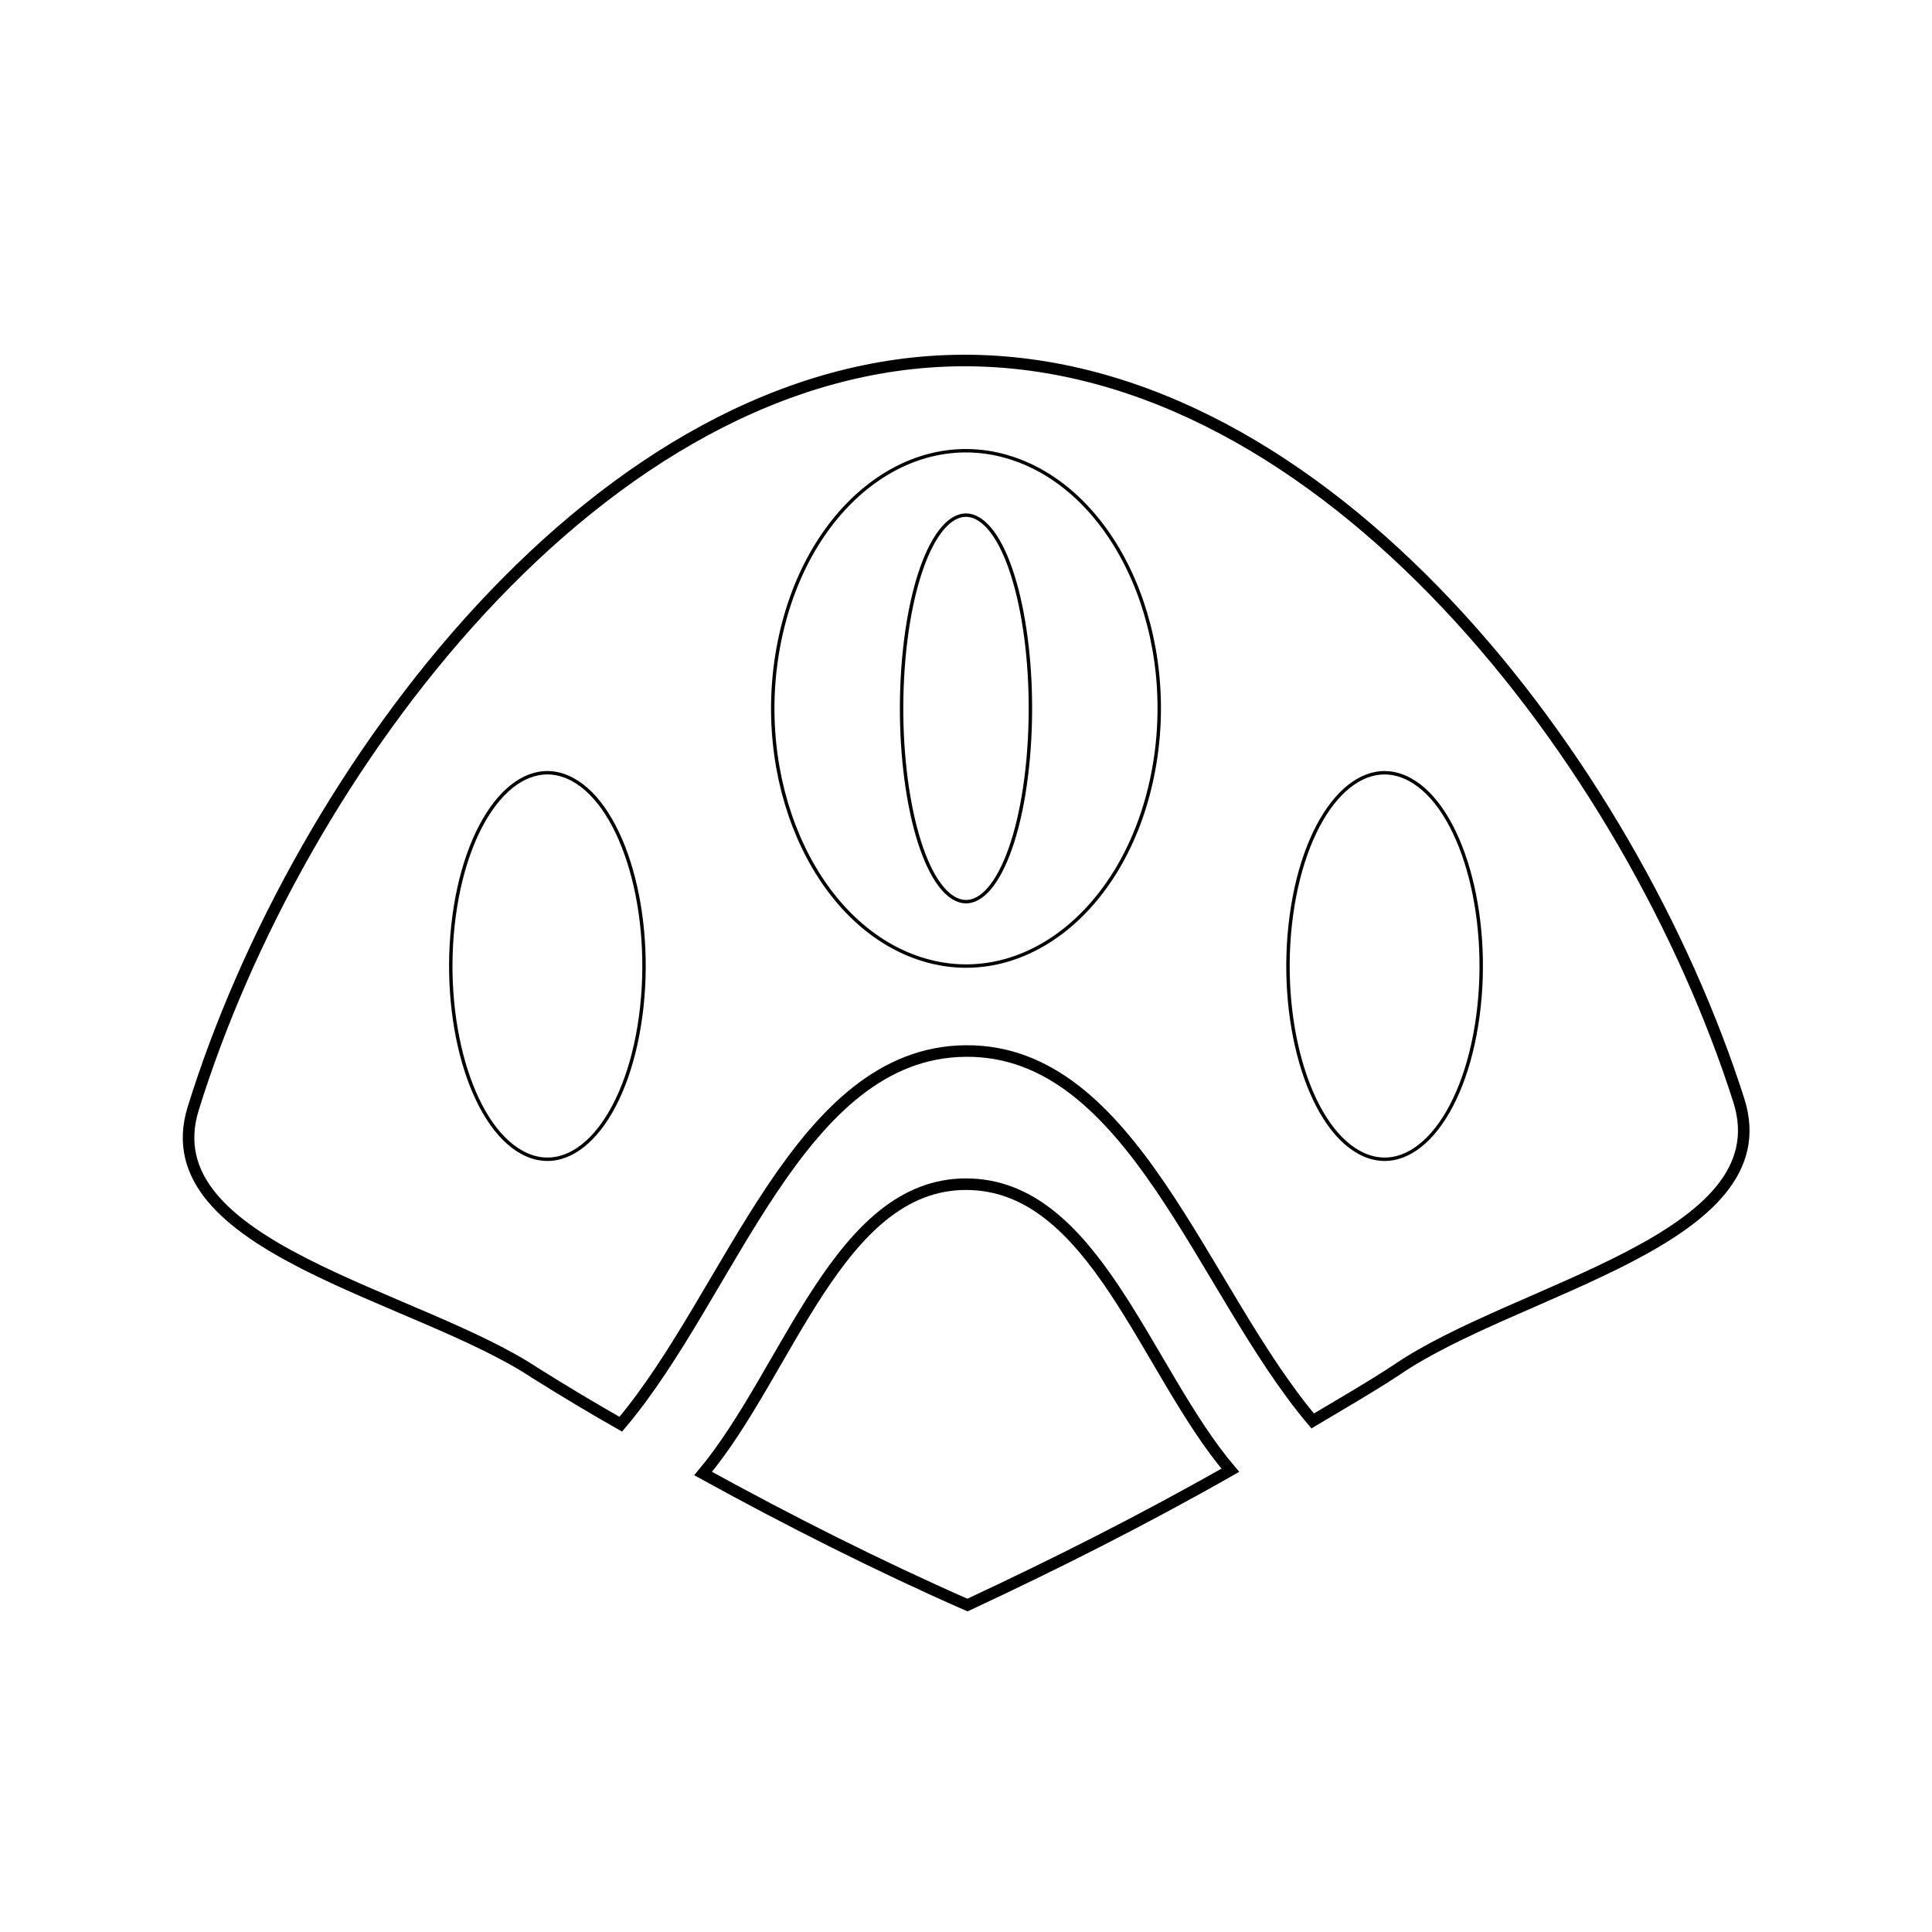
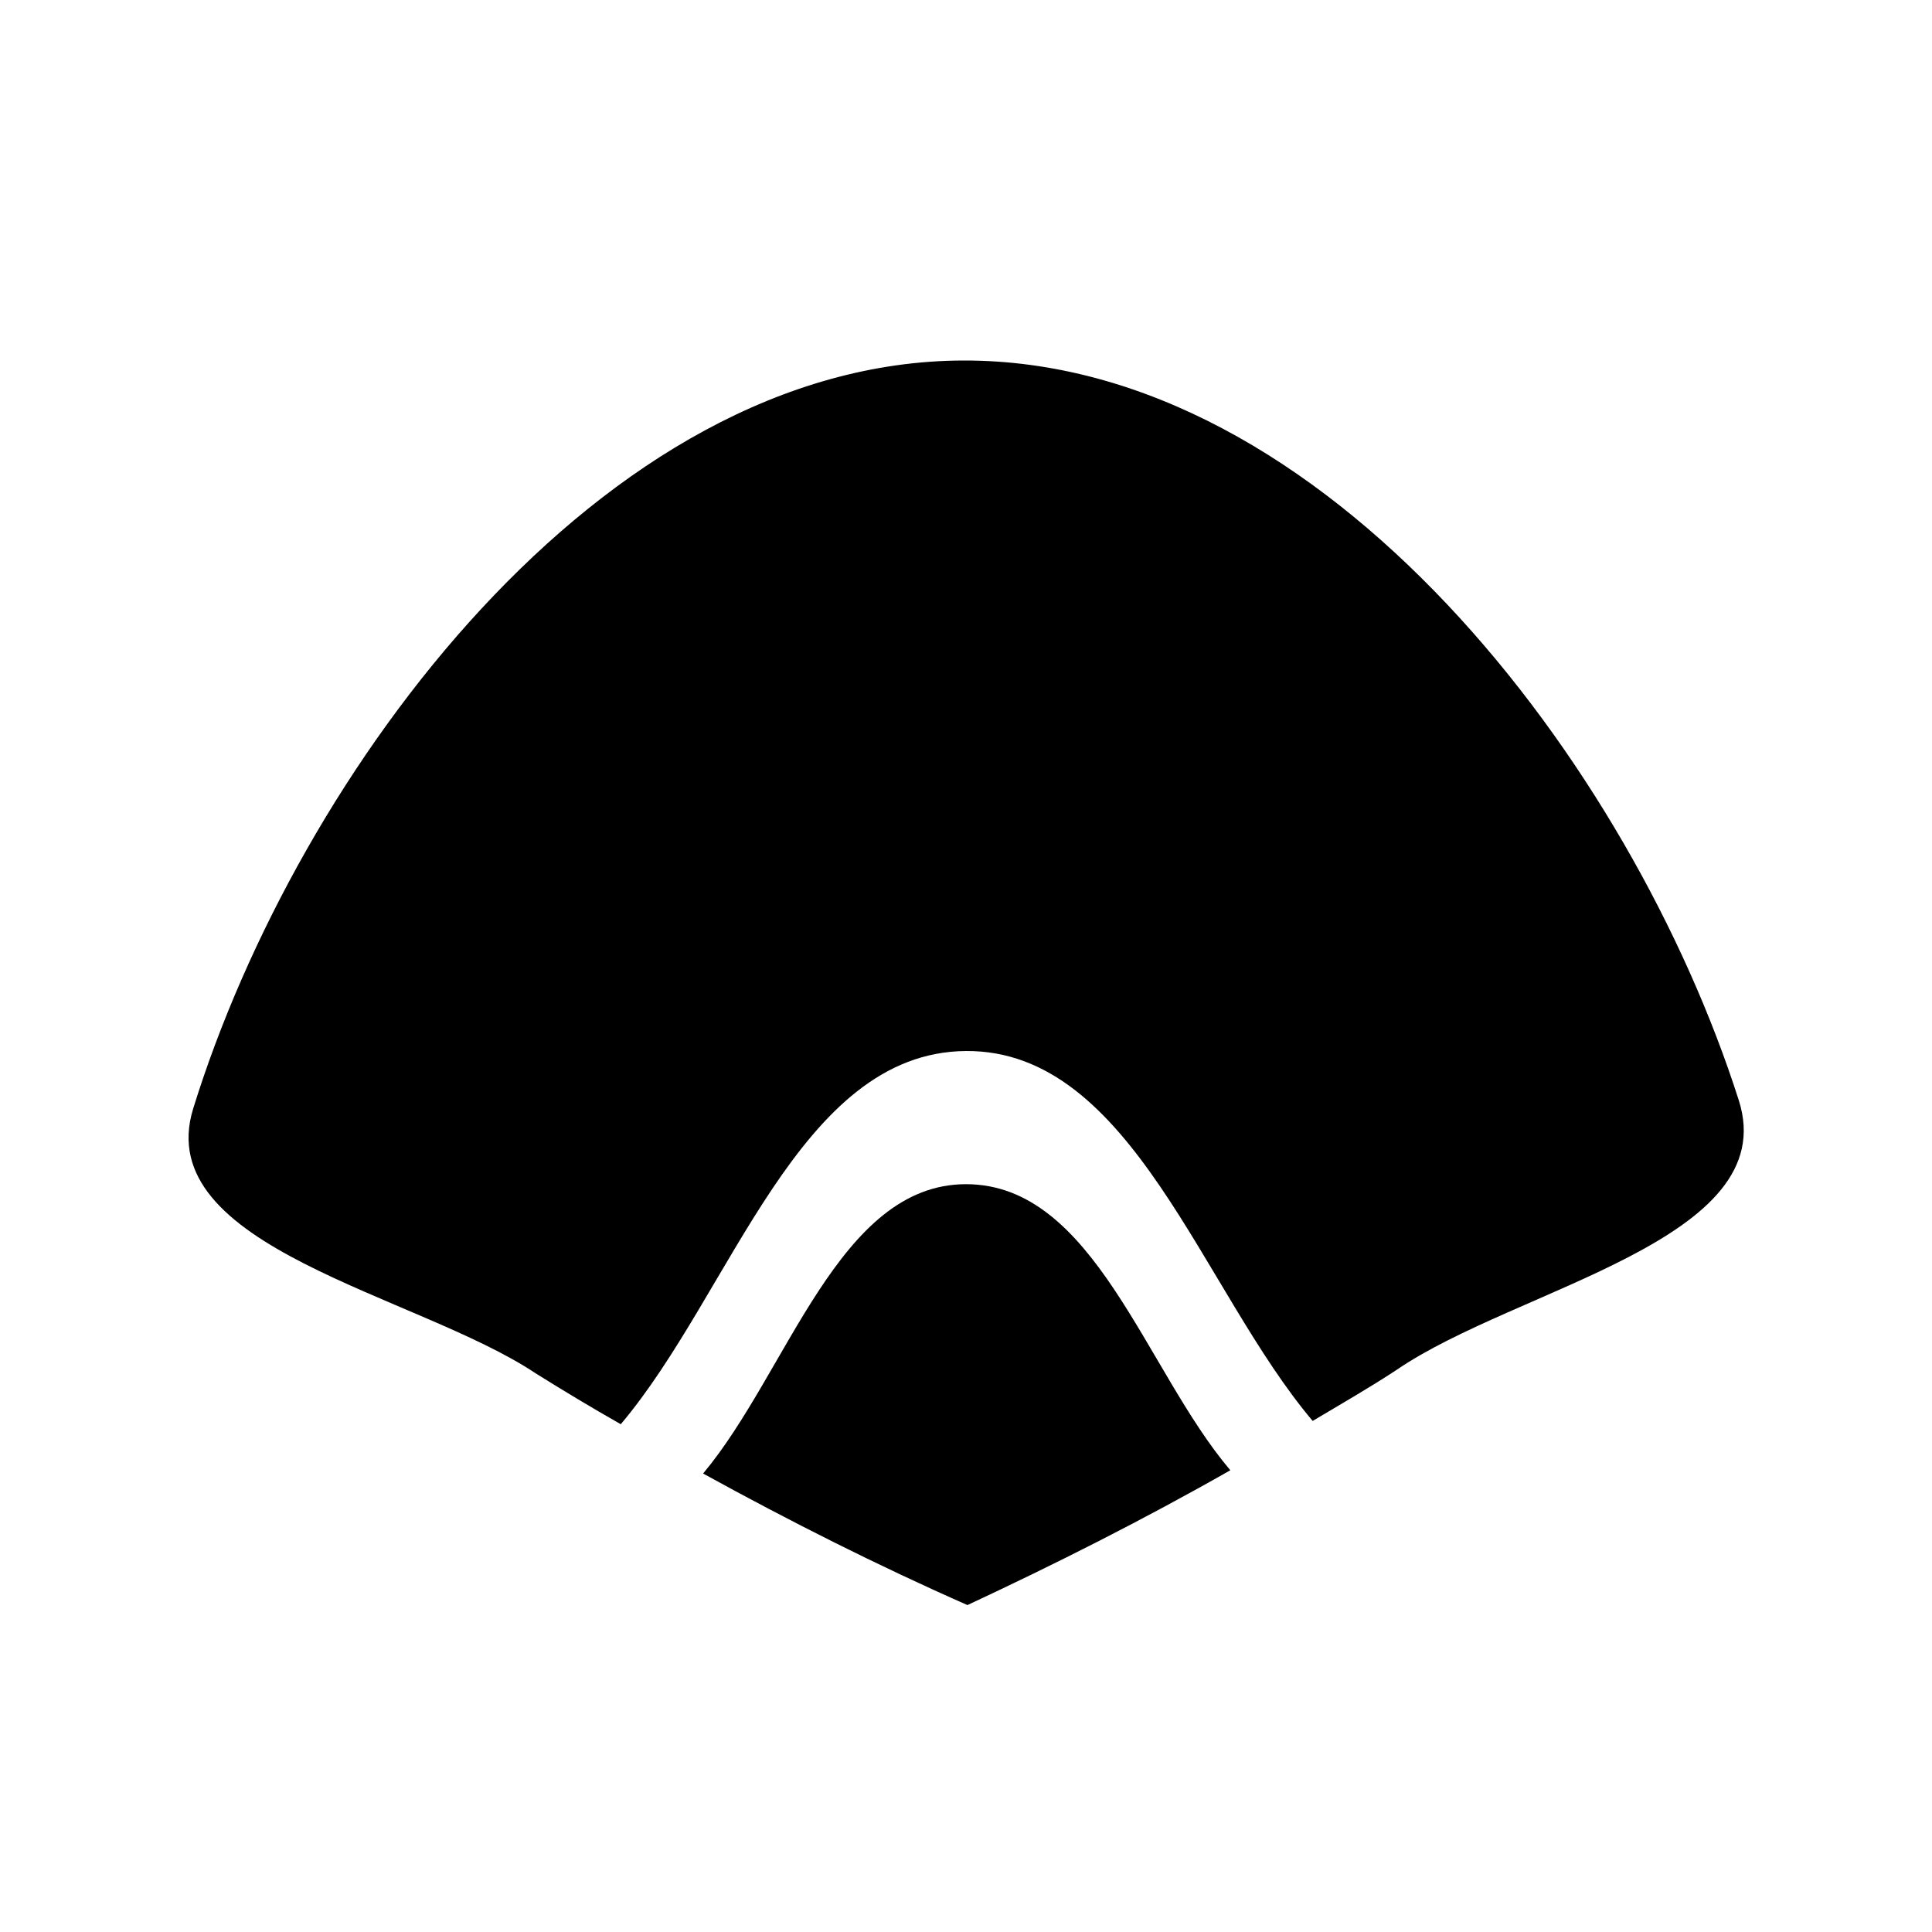
- <svg xmlns="http://www.w3.org/2000/svg" width="150mm" height="150mm" viewBox="0 0 150 150" version="1.1" id="svg5">
-   <defs id="defs2">
- 
- 
- 
- 
- 
- 
- 
- 
- 
- 
- 
- 
- 
- 
- 
- 
- 
- 
- 
- 
- 
- 
- 
- 
- 
- 
- 
- 
- 
- 
- 
- 
- 
- 
- 
- 
- 
- 
- 
- 
- 
- 
- 
- 	
- 
- 
- 	
- 
- 
- 	
- 
- 
- 	
- 
- 
- 
- 
- 
- 
- 
- 
- 
- 
- 
- 
- 
- 
- 
- 
- 
- 
- 
- 
- 	
- 
- 	
- 
- 
- 
- 
- 	
- 
- 
- 
- 
- 	
- 
- 
- 
- 
- 
- 
- 
- 
- 
- 
- 
- 
- 
- 
- 
- 
- 
- 
- 
- 
- 
- 
- 
- 
- 
- 
- 
- 
- 
- 
- 
- 
- 
- 
- 
- 
- 
- 
- 
- 
- 
- 
- 
- 
- 
- 
- 
- 
- 
- 
- 
- 
- 
- 
- 
- 
- 
- 
- 
- 
- 
- 
- 
- 
- 
- 
- 
- 
- 
- 
- 
- 
- 
- 
- 
- 
- 
- 
- 
- 
- 
- 	
- 
- 
- 	
- 
- 
- 
- 
- 
- 
- 
- 
- 
- 
- 
- 
- 
- 
- 
- 
- 
- 
- 
- 
- 
- 
- 
- 
- 
- 
- 
- 
- 
- 
- 		
- 		
- 	
- 	
- 	
- 	
- 	
- 	
- 	
- 	
- 	
- 		
- 		
- 	</defs>
-   <g id="layer1">
-     <path fill="none" stroke="current" stroke-width="0.897" stroke-miterlimit="10" d="M 74.776,27.99 C 102.972,27.909 126.684,59.371 135,85.43 c 3.458,10.835 -17.271,14.552 -26.579,20.934 -2.131,1.404 -4.374,2.681 -6.505,3.957 C 93.28,100.109 87.903,81.512 75,81.601 62.009,81.69 56.832,100.365 48.196,110.576 c -2.243,-1.276 -4.374,-2.553 -6.617,-3.957 C 32.383,100.492 11.658,96.852 15,86.068 23.112,59.889 46.678,28.071 74.776,27.99 Z" id="path43095" style="fill:none;stroke:#000000;stroke-opacity:1" />
-     <path fill="none" stroke="current" stroke-width="0.897" stroke-miterlimit="10" d="m 75,91.94 c 9.96,0 13.907,14.424 20.523,22.21 -6.729,3.829 -13.57,7.276 -20.411,10.467 -6.953,-3.063 -13.794,-6.51 -20.523,-10.212 C 61.206,106.491 65.119,91.94 75,91.94 Z" id="path43097" style="fill:none;stroke:#000000;stroke-opacity:1" />
-     <path style="fill:none;fill-opacity:1;fill-rule:evenodd;stroke:#000000;stroke-width:0.265;stroke-dasharray:none;stroke-opacity:1" id="path45335" d="M 89.48,60.221 A 15,20 0 0 1 71.084,74.307 15,20 0 0 1 60.52,49.779 15,20 0 0 1 78.915,35.693 15,20 0 0 1 89.48,60.22" />
-     <path style="fill:none;fill-opacity:1;fill-rule:evenodd;stroke:#000000;stroke-width:0.265;stroke-dasharray:none;stroke-opacity:1" id="path45337" d="M 49.74,78.916 A 7.5,15 0 0 1 40.542,89.48 7.5,15 0 0 1 35.26,71.084 7.5,15 0 0 1 44.458,60.52 7.5,15 0 0 1 49.74,78.915" />
-     <path style="fill:none;fill-opacity:1;fill-rule:evenodd;stroke:#000000;stroke-width:0.265;stroke-dasharray:none;stroke-opacity:1" id="path45339" d="m 114.74,78.916 a 7.5,15 0 0 1 -9.198,10.564 7.5,15 0 0 1 -5.282,-18.395 7.5,15 0 0 1 9.198,-10.564 7.5,15 0 0 1 5.282,18.395" />
-     <path style="fill:none;fill-opacity:1;fill-rule:evenodd;stroke:#000000;stroke-width:0.265;stroke-dasharray:none;stroke-opacity:1" id="path45341" d="M 79.827,58.916 A 5,15 0 0 1 73.695,69.48 5,15 0 0 1 70.173,51.084 5,15 0 0 1 76.305,40.52 5,15 0 0 1 79.827,58.915" />
-   </g>
+ <svg viewBox="0 0 150 150">
+   <path d="M 74.776,27.99 C 102.972,27.909 126.684,59.371 135,85.43 c 3.458,10.835 -17.271,14.552 -26.579,20.934 -2.131,1.404 -4.374,2.681 -6.505,3.957 C 93.28,100.109 87.903,81.512 75,81.601 62.009,81.69 56.832,100.365 48.196,110.576 c -2.243,-1.276 -4.374,-2.553 -6.617,-3.957 C 32.383,100.492 11.658,96.852 15,86.068 23.112,59.889 46.678,28.071 74.776,27.99 Z" />
+   <path d="m 75,91.94 c 9.96,0 13.907,14.424 20.523,22.21 -6.729,3.829 -13.57,7.276 -20.411,10.467 -6.953,-3.063 -13.794,-6.51 -20.523,-10.212 C 61.206,106.491 65.119,91.94 75,91.94 Z" />
+   <path d="M 89.48,60.221 A 15,20 0 0 1 71.084,74.307 15,20 0 0 1 60.52,49.779 15,20 0 0 1 78.915,35.693 15,20 0 0 1 89.48,60.22" />
+   <path d="M 49.74,78.916 A 7.5,15 0 0 1 40.542,89.48 7.5,15 0 0 1 35.26,71.084 7.5,15 0 0 1 44.458,60.52 7.5,15 0 0 1 49.74,78.915" />
+   <path d="m 114.74,78.916 a 7.5,15 0 0 1 -9.198,10.564 7.5,15 0 0 1 -5.282,-18.395 7.5,15 0 0 1 9.198,-10.564 7.5,15 0 0 1 5.282,18.395" />
+   <path d="M 79.827,58.916 A 5,15 0 0 1 73.695,69.48 5,15 0 0 1 70.173,51.084 5,15 0 0 1 76.305,40.52 5,15 0 0 1 79.827,58.915" />
</svg>
